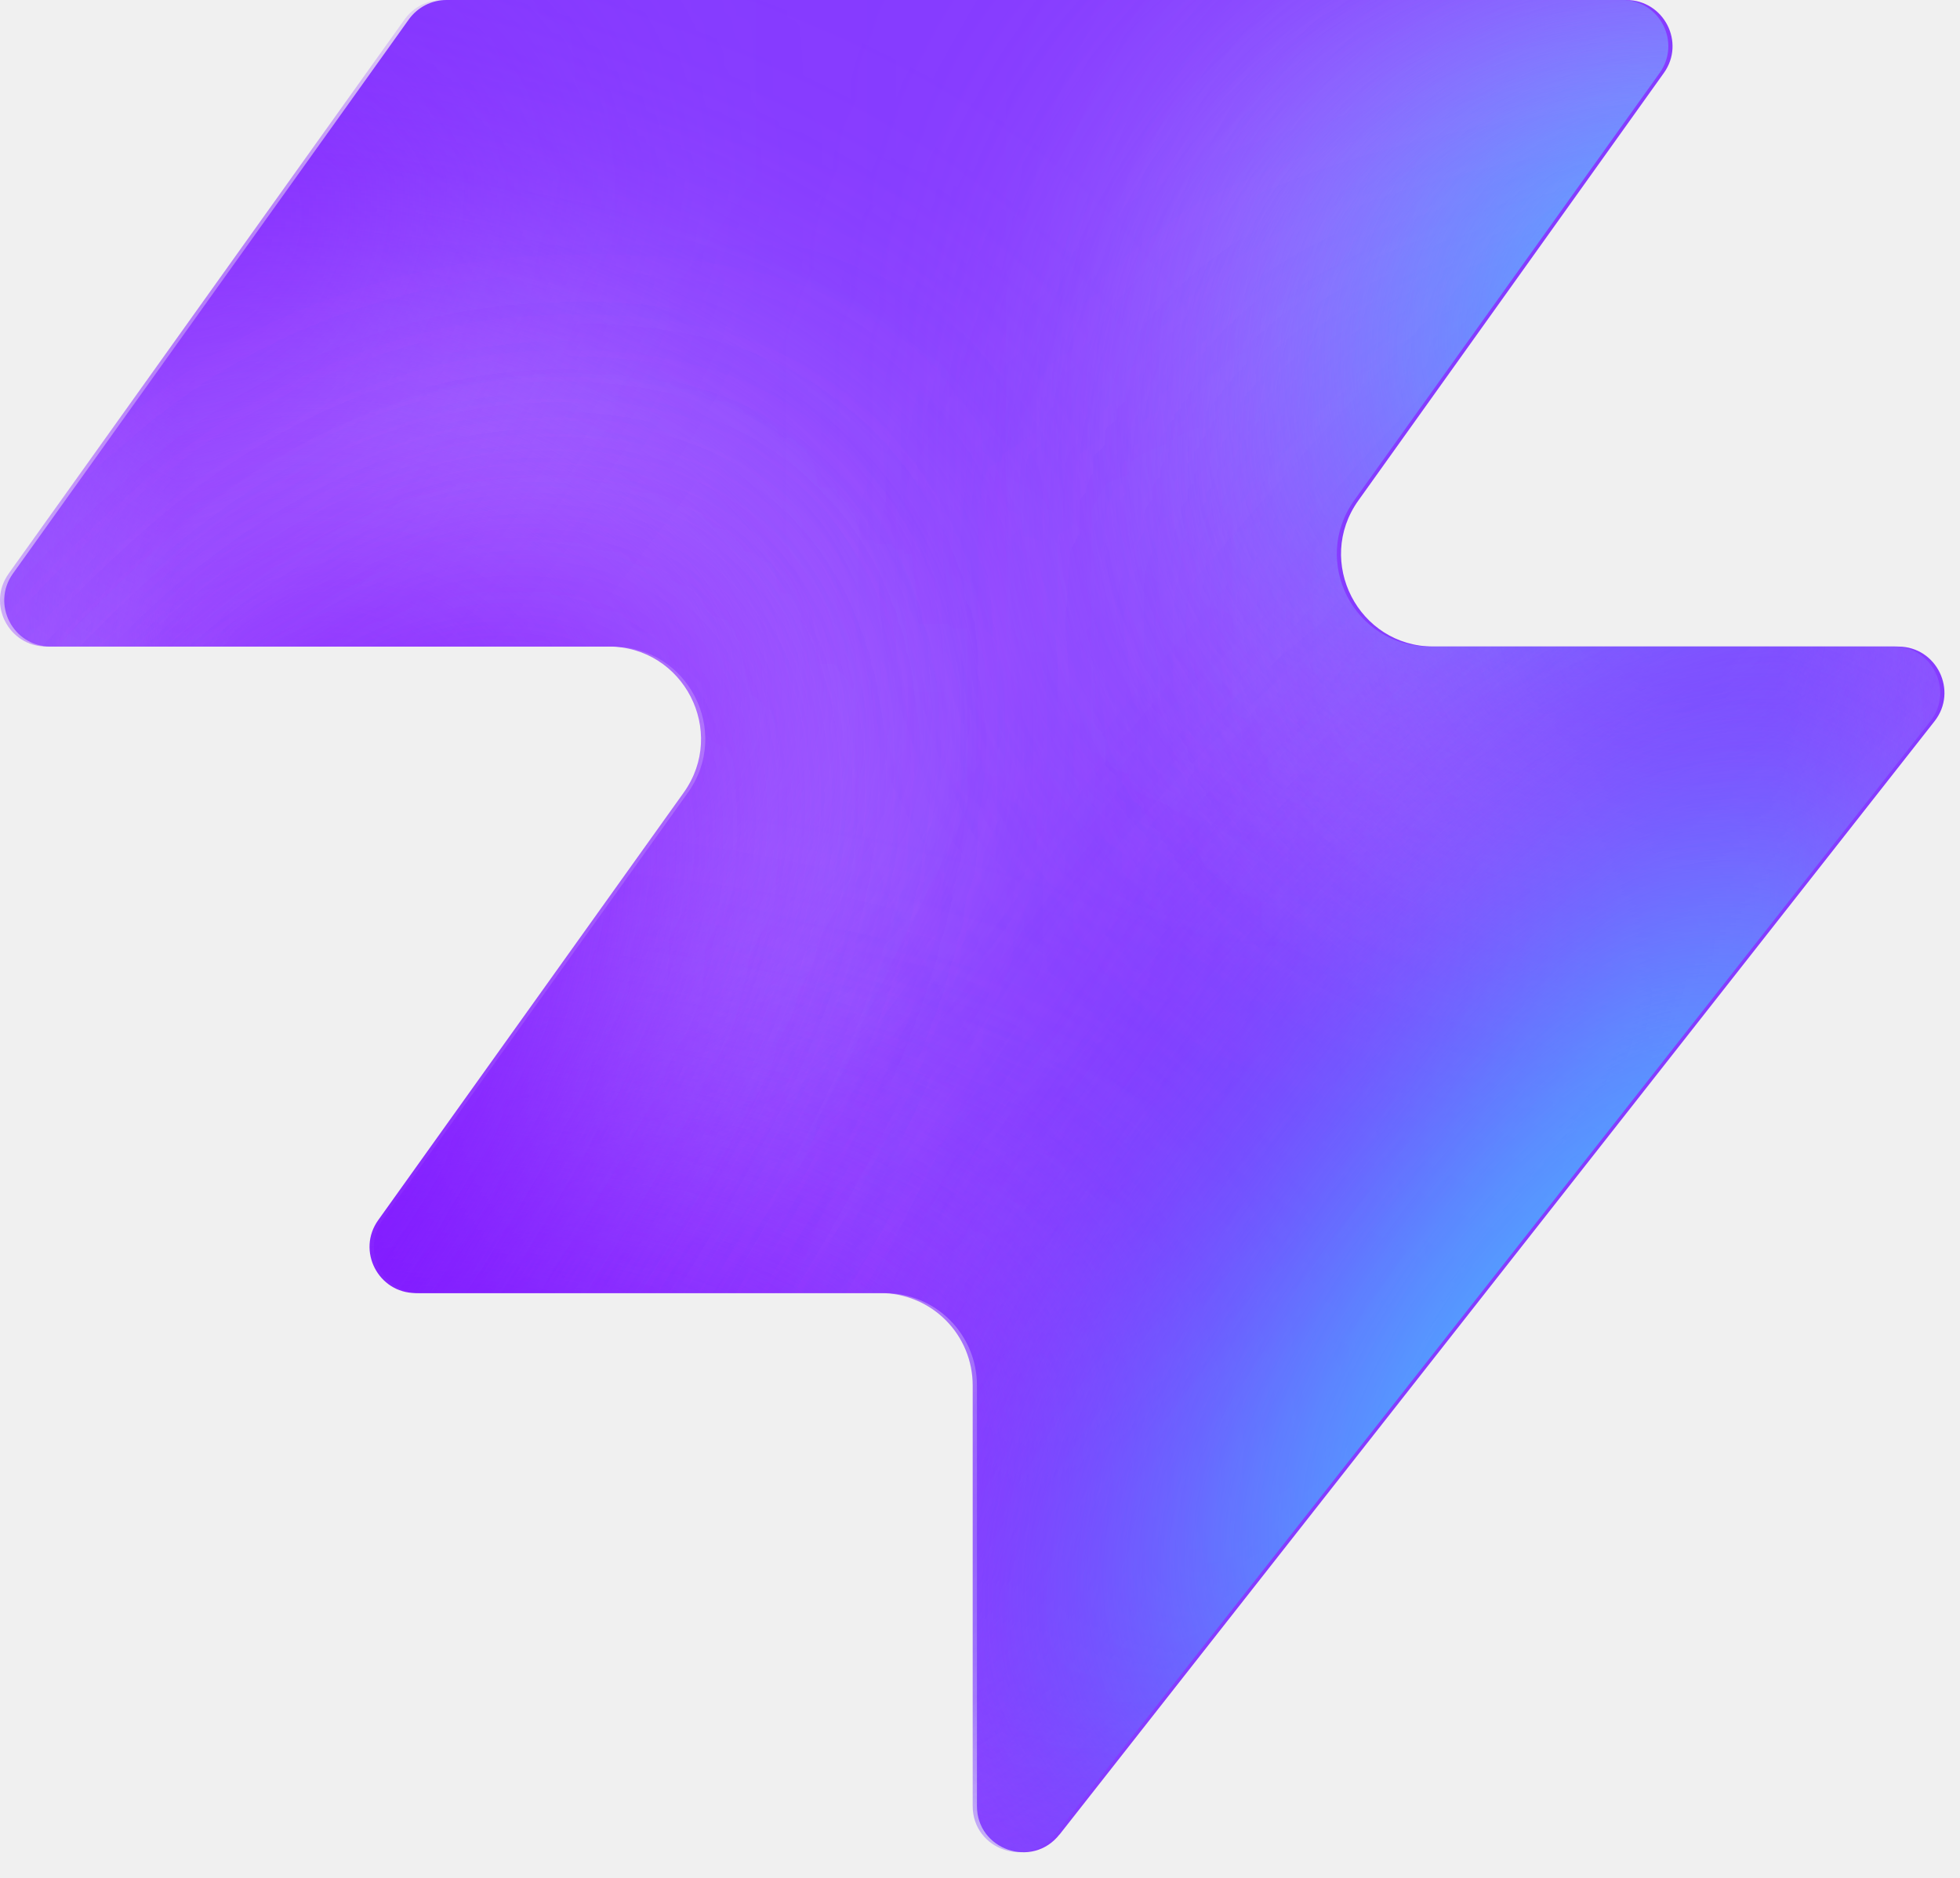
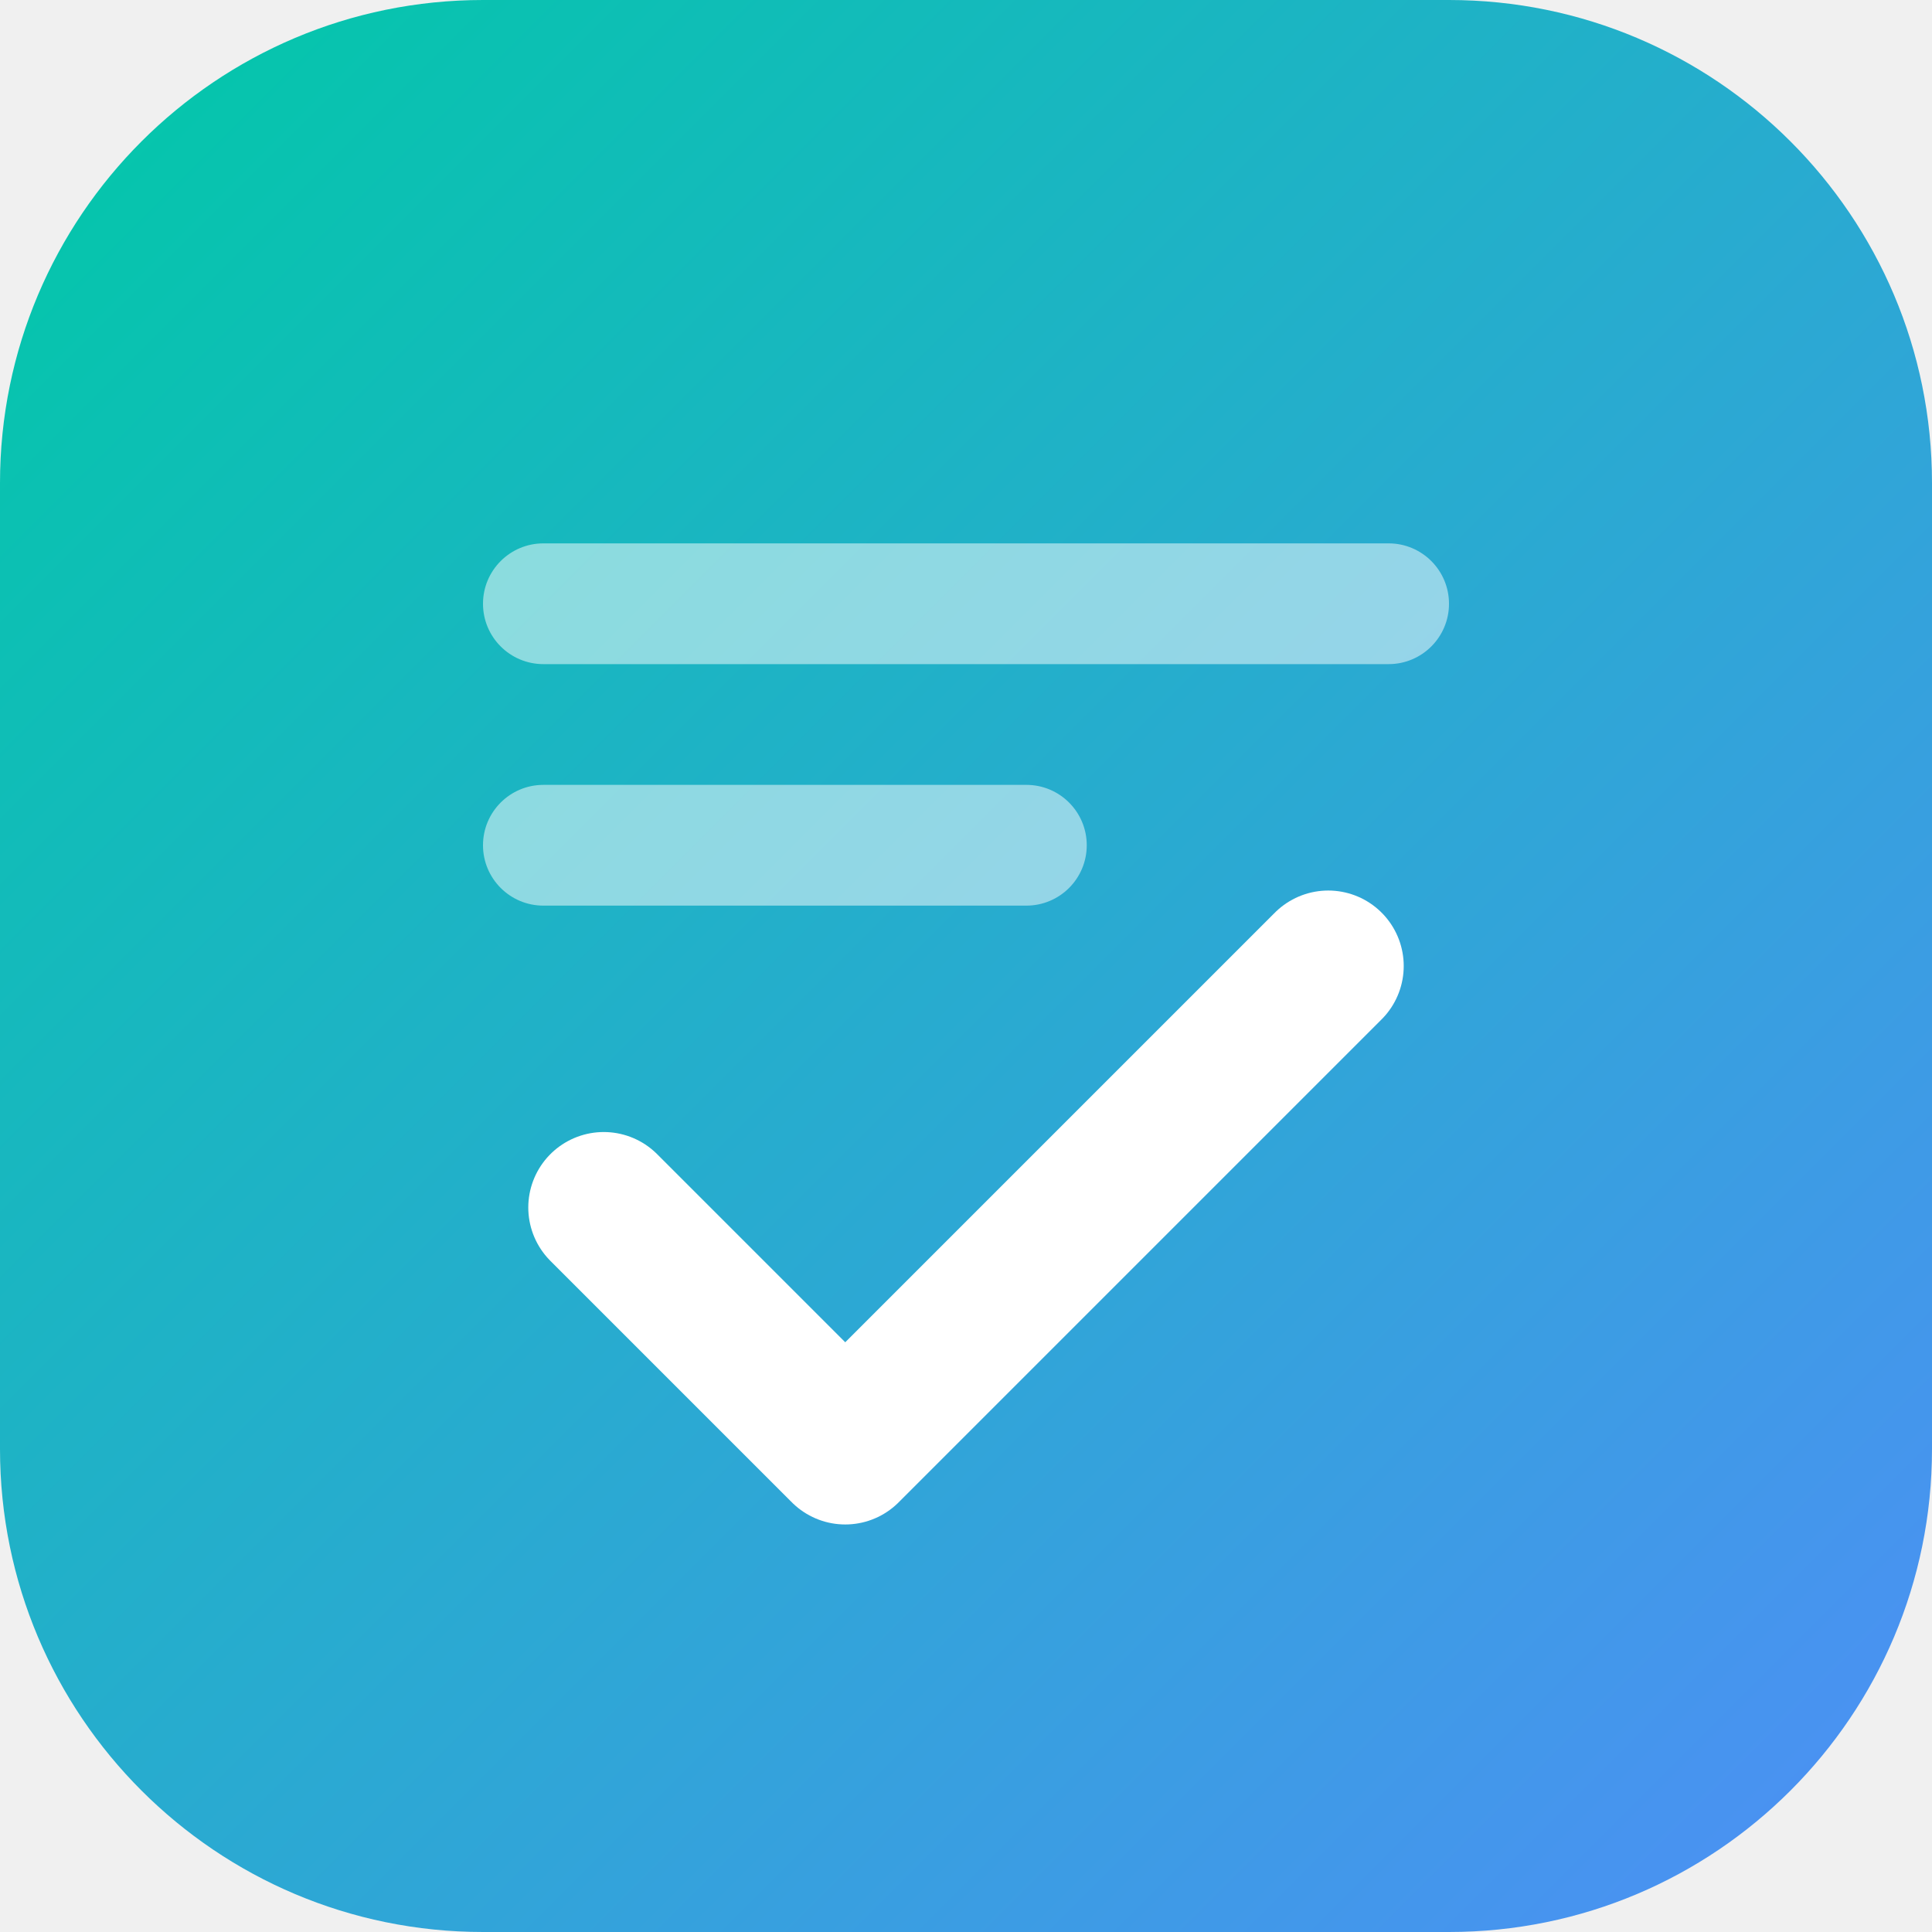
- <svg xmlns="http://www.w3.org/2000/svg" width="48" height="46" fill="none" viewBox="0 0 48 46">
-   <path fill="#863bff" d="M25.946 44.938c-.664.845-2.021.375-2.021-.698V33.937a2.26 2.26 0 0 0-2.262-2.262H10.287c-.92 0-1.456-1.04-.92-1.788l7.48-10.471c1.07-1.497 0-3.578-1.842-3.578H1.237c-.92 0-1.456-1.04-.92-1.788L10.013.474c.214-.297.556-.474.92-.474h28.894c.92 0 1.456 1.04.92 1.788l-7.48 10.471c-1.07 1.498 0 3.579 1.842 3.579h11.377c.943 0 1.473 1.088.89 1.83L25.947 44.94z" style="fill:#863bff;fill:color(display-p3 .525 .23 1);fill-opacity:1" />
-   <mask id="a" width="48" height="46" x="0" y="0" maskUnits="userSpaceOnUse" style="mask-type:alpha">
-     <path fill="#000" d="M25.842 44.938c-.664.844-2.021.375-2.021-.698V33.937a2.26 2.26 0 0 0-2.262-2.262H10.183c-.92 0-1.456-1.04-.92-1.788l7.48-10.471c1.07-1.498 0-3.579-1.842-3.579H1.133c-.92 0-1.456-1.04-.92-1.787L9.91.473c.214-.297.556-.474.92-.474h28.894c.92 0 1.456 1.04.92 1.788l-7.48 10.471c-1.07 1.498 0 3.578 1.842 3.578h11.377c.943 0 1.473 1.088.89 1.832L25.843 44.94z" style="fill:#000;fill-opacity:1" />
-   </mask>
-   <g mask="url(#a)">
-     <g filter="url(#b)">
-       <ellipse cx="5.508" cy="14.704" fill="#ede6ff" rx="5.508" ry="14.704" style="fill:#ede6ff;fill:color(display-p3 .927 .903 1);fill-opacity:1" transform="matrix(.00324 1 1 -.00324 -4.47 31.516)" />
-     </g>
-     <g filter="url(#c)">
-       <ellipse cx="10.399" cy="29.851" fill="#ede6ff" rx="10.399" ry="29.851" style="fill:#ede6ff;fill:color(display-p3 .927 .903 1);fill-opacity:1" transform="matrix(.00324 1 1 -.00324 -39.328 7.883)" />
-     </g>
-     <g filter="url(#d)">
-       <ellipse cx="5.508" cy="30.487" fill="#7e14ff" rx="5.508" ry="30.487" style="fill:#7e14ff;fill:color(display-p3 .492 .077 1);fill-opacity:1" transform="rotate(89.814 -25.913 -14.639)scale(1 -1)" />
-     </g>
-     <g filter="url(#e)">
-       <ellipse cx="5.508" cy="30.599" fill="#7e14ff" rx="5.508" ry="30.599" style="fill:#7e14ff;fill:color(display-p3 .492 .077 1);fill-opacity:1" transform="rotate(89.814 -32.644 -3.334)scale(1 -1)" />
-     </g>
-     <g filter="url(#f)">
-       <ellipse cx="5.508" cy="30.599" fill="#7e14ff" rx="5.508" ry="30.599" style="fill:#7e14ff;fill:color(display-p3 .492 .077 1);fill-opacity:1" transform="matrix(.00324 1 1 -.00324 -34.34 30.47)" />
-     </g>
-     <g filter="url(#g)">
-       <ellipse cx="14.072" cy="22.078" fill="#ede6ff" rx="14.072" ry="22.078" style="fill:#ede6ff;fill:color(display-p3 .927 .903 1);fill-opacity:1" transform="rotate(93.35 24.506 48.493)scale(-1 1)" />
-     </g>
-     <g filter="url(#h)">
-       <ellipse cx="3.47" cy="21.501" fill="#7e14ff" rx="3.47" ry="21.501" style="fill:#7e14ff;fill:color(display-p3 .492 .077 1);fill-opacity:1" transform="rotate(89.009 28.708 47.59)scale(-1 1)" />
-     </g>
-     <g filter="url(#i)">
-       <ellipse cx="3.47" cy="21.501" fill="#7e14ff" rx="3.47" ry="21.501" style="fill:#7e14ff;fill:color(display-p3 .492 .077 1);fill-opacity:1" transform="rotate(89.009 28.708 47.59)scale(-1 1)" />
-     </g>
-     <g filter="url(#j)">
-       <ellipse cx=".387" cy="8.972" fill="#7e14ff" rx="4.407" ry="29.108" style="fill:#7e14ff;fill:color(display-p3 .492 .077 1);fill-opacity:1" transform="rotate(39.51 .387 8.972)" />
-     </g>
-     <g filter="url(#k)">
-       <ellipse cx="47.523" cy="-6.092" fill="#7e14ff" rx="4.407" ry="29.108" style="fill:#7e14ff;fill:color(display-p3 .492 .077 1);fill-opacity:1" transform="rotate(37.892 47.523 -6.092)" />
-     </g>
-     <g filter="url(#l)">
-       <ellipse cx="41.412" cy="6.333" fill="#47bfff" rx="5.971" ry="9.665" style="fill:#47bfff;fill:color(display-p3 .28 .748 1);fill-opacity:1" transform="rotate(37.892 41.412 6.333)" />
-     </g>
-     <g filter="url(#m)">
-       <ellipse cx="-1.879" cy="38.332" fill="#7e14ff" rx="4.407" ry="29.108" style="fill:#7e14ff;fill:color(display-p3 .492 .077 1);fill-opacity:1" transform="rotate(37.892 -1.88 38.332)" />
-     </g>
-     <g filter="url(#n)">
-       <ellipse cx="-1.879" cy="38.332" fill="#7e14ff" rx="4.407" ry="29.108" style="fill:#7e14ff;fill:color(display-p3 .492 .077 1);fill-opacity:1" transform="rotate(37.892 -1.88 38.332)" />
-     </g>
-     <g filter="url(#o)">
-       <ellipse cx="35.651" cy="29.907" fill="#7e14ff" rx="4.407" ry="29.108" style="fill:#7e14ff;fill:color(display-p3 .492 .077 1);fill-opacity:1" transform="rotate(37.892 35.651 29.907)" />
-     </g>
-     <g filter="url(#p)">
-       <ellipse cx="38.418" cy="32.4" fill="#47bfff" rx="5.971" ry="15.297" style="fill:#47bfff;fill:color(display-p3 .28 .748 1);fill-opacity:1" transform="rotate(37.892 38.418 32.4)" />
-     </g>
-   </g>
+ <svg xmlns="http://www.w3.org/2000/svg" viewBox="0 0 32 32" fill="none">
+   <rect width="32" height="32" rx="8" fill="url(#g)" />
  <defs>
-     <filter id="b" width="60.045" height="41.654" x="-19.77" y="16.149" color-interpolation-filters="sRGB" filterUnits="userSpaceOnUse">
-       <feFlood flood-opacity="0" result="BackgroundImageFix" />
-       <feBlend in="SourceGraphic" in2="BackgroundImageFix" result="shape" />
-       <feGaussianBlur result="effect1_foregroundBlur_2002_17158" stdDeviation="7.659" />
-     </filter>
-     <filter id="c" width="90.34" height="51.437" x="-54.613" y="-7.533" color-interpolation-filters="sRGB" filterUnits="userSpaceOnUse">
-       <feFlood flood-opacity="0" result="BackgroundImageFix" />
-       <feBlend in="SourceGraphic" in2="BackgroundImageFix" result="shape" />
-       <feGaussianBlur result="effect1_foregroundBlur_2002_17158" stdDeviation="7.659" />
-     </filter>
-     <filter id="d" width="79.355" height="29.4" x="-49.64" y="2.03" color-interpolation-filters="sRGB" filterUnits="userSpaceOnUse">
-       <feFlood flood-opacity="0" result="BackgroundImageFix" />
-       <feBlend in="SourceGraphic" in2="BackgroundImageFix" result="shape" />
-       <feGaussianBlur result="effect1_foregroundBlur_2002_17158" stdDeviation="4.596" />
-     </filter>
-     <filter id="e" width="79.579" height="29.4" x="-45.045" y="20.029" color-interpolation-filters="sRGB" filterUnits="userSpaceOnUse">
-       <feFlood flood-opacity="0" result="BackgroundImageFix" />
-       <feBlend in="SourceGraphic" in2="BackgroundImageFix" result="shape" />
-       <feGaussianBlur result="effect1_foregroundBlur_2002_17158" stdDeviation="4.596" />
-     </filter>
-     <filter id="f" width="79.579" height="29.4" x="-43.513" y="21.178" color-interpolation-filters="sRGB" filterUnits="userSpaceOnUse">
-       <feFlood flood-opacity="0" result="BackgroundImageFix" />
-       <feBlend in="SourceGraphic" in2="BackgroundImageFix" result="shape" />
-       <feGaussianBlur result="effect1_foregroundBlur_2002_17158" stdDeviation="4.596" />
-     </filter>
-     <filter id="g" width="74.749" height="58.852" x="15.756" y="-17.901" color-interpolation-filters="sRGB" filterUnits="userSpaceOnUse">
-       <feFlood flood-opacity="0" result="BackgroundImageFix" />
-       <feBlend in="SourceGraphic" in2="BackgroundImageFix" result="shape" />
-       <feGaussianBlur result="effect1_foregroundBlur_2002_17158" stdDeviation="7.659" />
-     </filter>
-     <filter id="h" width="61.377" height="25.362" x="23.548" y="2.284" color-interpolation-filters="sRGB" filterUnits="userSpaceOnUse">
-       <feFlood flood-opacity="0" result="BackgroundImageFix" />
-       <feBlend in="SourceGraphic" in2="BackgroundImageFix" result="shape" />
-       <feGaussianBlur result="effect1_foregroundBlur_2002_17158" stdDeviation="4.596" />
-     </filter>
-     <filter id="i" width="61.377" height="25.362" x="23.548" y="2.284" color-interpolation-filters="sRGB" filterUnits="userSpaceOnUse">
-       <feFlood flood-opacity="0" result="BackgroundImageFix" />
-       <feBlend in="SourceGraphic" in2="BackgroundImageFix" result="shape" />
-       <feGaussianBlur result="effect1_foregroundBlur_2002_17158" stdDeviation="4.596" />
-     </filter>
-     <filter id="j" width="56.045" height="63.649" x="-27.636" y="-22.853" color-interpolation-filters="sRGB" filterUnits="userSpaceOnUse">
-       <feFlood flood-opacity="0" result="BackgroundImageFix" />
-       <feBlend in="SourceGraphic" in2="BackgroundImageFix" result="shape" />
-       <feGaussianBlur result="effect1_foregroundBlur_2002_17158" stdDeviation="4.596" />
-     </filter>
-     <filter id="k" width="54.814" height="64.646" x="20.116" y="-38.415" color-interpolation-filters="sRGB" filterUnits="userSpaceOnUse">
-       <feFlood flood-opacity="0" result="BackgroundImageFix" />
-       <feBlend in="SourceGraphic" in2="BackgroundImageFix" result="shape" />
-       <feGaussianBlur result="effect1_foregroundBlur_2002_17158" stdDeviation="4.596" />
-     </filter>
-     <filter id="l" width="33.541" height="35.313" x="24.641" y="-11.323" color-interpolation-filters="sRGB" filterUnits="userSpaceOnUse">
-       <feFlood flood-opacity="0" result="BackgroundImageFix" />
-       <feBlend in="SourceGraphic" in2="BackgroundImageFix" result="shape" />
-       <feGaussianBlur result="effect1_foregroundBlur_2002_17158" stdDeviation="4.596" />
-     </filter>
-     <filter id="m" width="54.814" height="64.646" x="-29.286" y="6.009" color-interpolation-filters="sRGB" filterUnits="userSpaceOnUse">
-       <feFlood flood-opacity="0" result="BackgroundImageFix" />
-       <feBlend in="SourceGraphic" in2="BackgroundImageFix" result="shape" />
-       <feGaussianBlur result="effect1_foregroundBlur_2002_17158" stdDeviation="4.596" />
-     </filter>
-     <filter id="n" width="54.814" height="64.646" x="-29.286" y="6.009" color-interpolation-filters="sRGB" filterUnits="userSpaceOnUse">
-       <feFlood flood-opacity="0" result="BackgroundImageFix" />
-       <feBlend in="SourceGraphic" in2="BackgroundImageFix" result="shape" />
-       <feGaussianBlur result="effect1_foregroundBlur_2002_17158" stdDeviation="4.596" />
-     </filter>
-     <filter id="o" width="54.814" height="64.646" x="8.244" y="-2.416" color-interpolation-filters="sRGB" filterUnits="userSpaceOnUse">
-       <feFlood flood-opacity="0" result="BackgroundImageFix" />
-       <feBlend in="SourceGraphic" in2="BackgroundImageFix" result="shape" />
-       <feGaussianBlur result="effect1_foregroundBlur_2002_17158" stdDeviation="4.596" />
-     </filter>
-     <filter id="p" width="39.409" height="43.623" x="18.713" y="10.588" color-interpolation-filters="sRGB" filterUnits="userSpaceOnUse">
-       <feFlood flood-opacity="0" result="BackgroundImageFix" />
-       <feBlend in="SourceGraphic" in2="BackgroundImageFix" result="shape" />
-       <feGaussianBlur result="effect1_foregroundBlur_2002_17158" stdDeviation="4.596" />
-     </filter>
+     <linearGradient id="g" x1="0" y1="0" x2="32" y2="32" gradientUnits="userSpaceOnUse">
+       <stop offset="0%" stop-color="#00C9A7" />
+       <stop offset="100%" stop-color="#4F8EF7" />
+     </linearGradient>
  </defs>
+   <rect x="8" y="9" width="16" height="2" rx="1" fill="white" opacity="0.5" />
+   <rect x="8" y="13" width="10" height="2" rx="1" fill="white" opacity="0.5" />
+   <path d="M10 20l4 4 8-8" stroke="white" stroke-width="2.5" stroke-linecap="round" stroke-linejoin="round" />
</svg>
